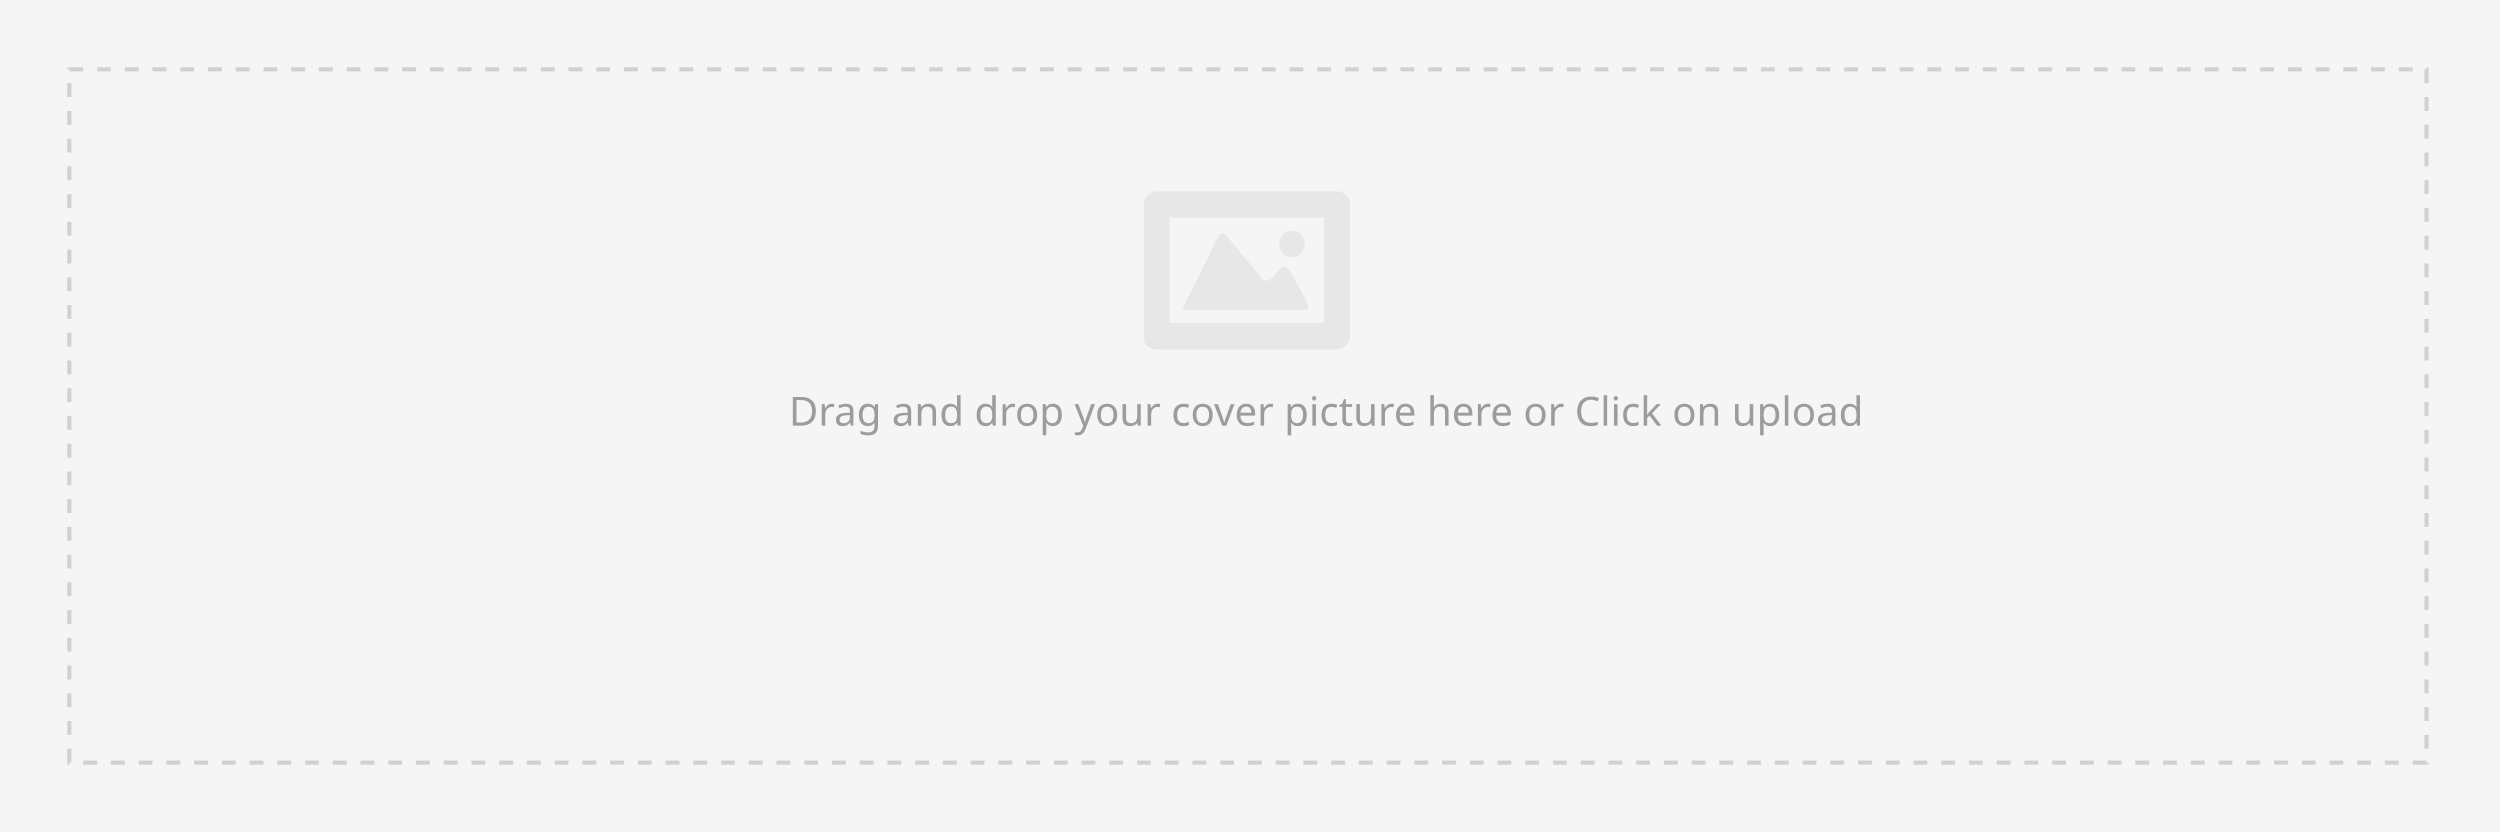
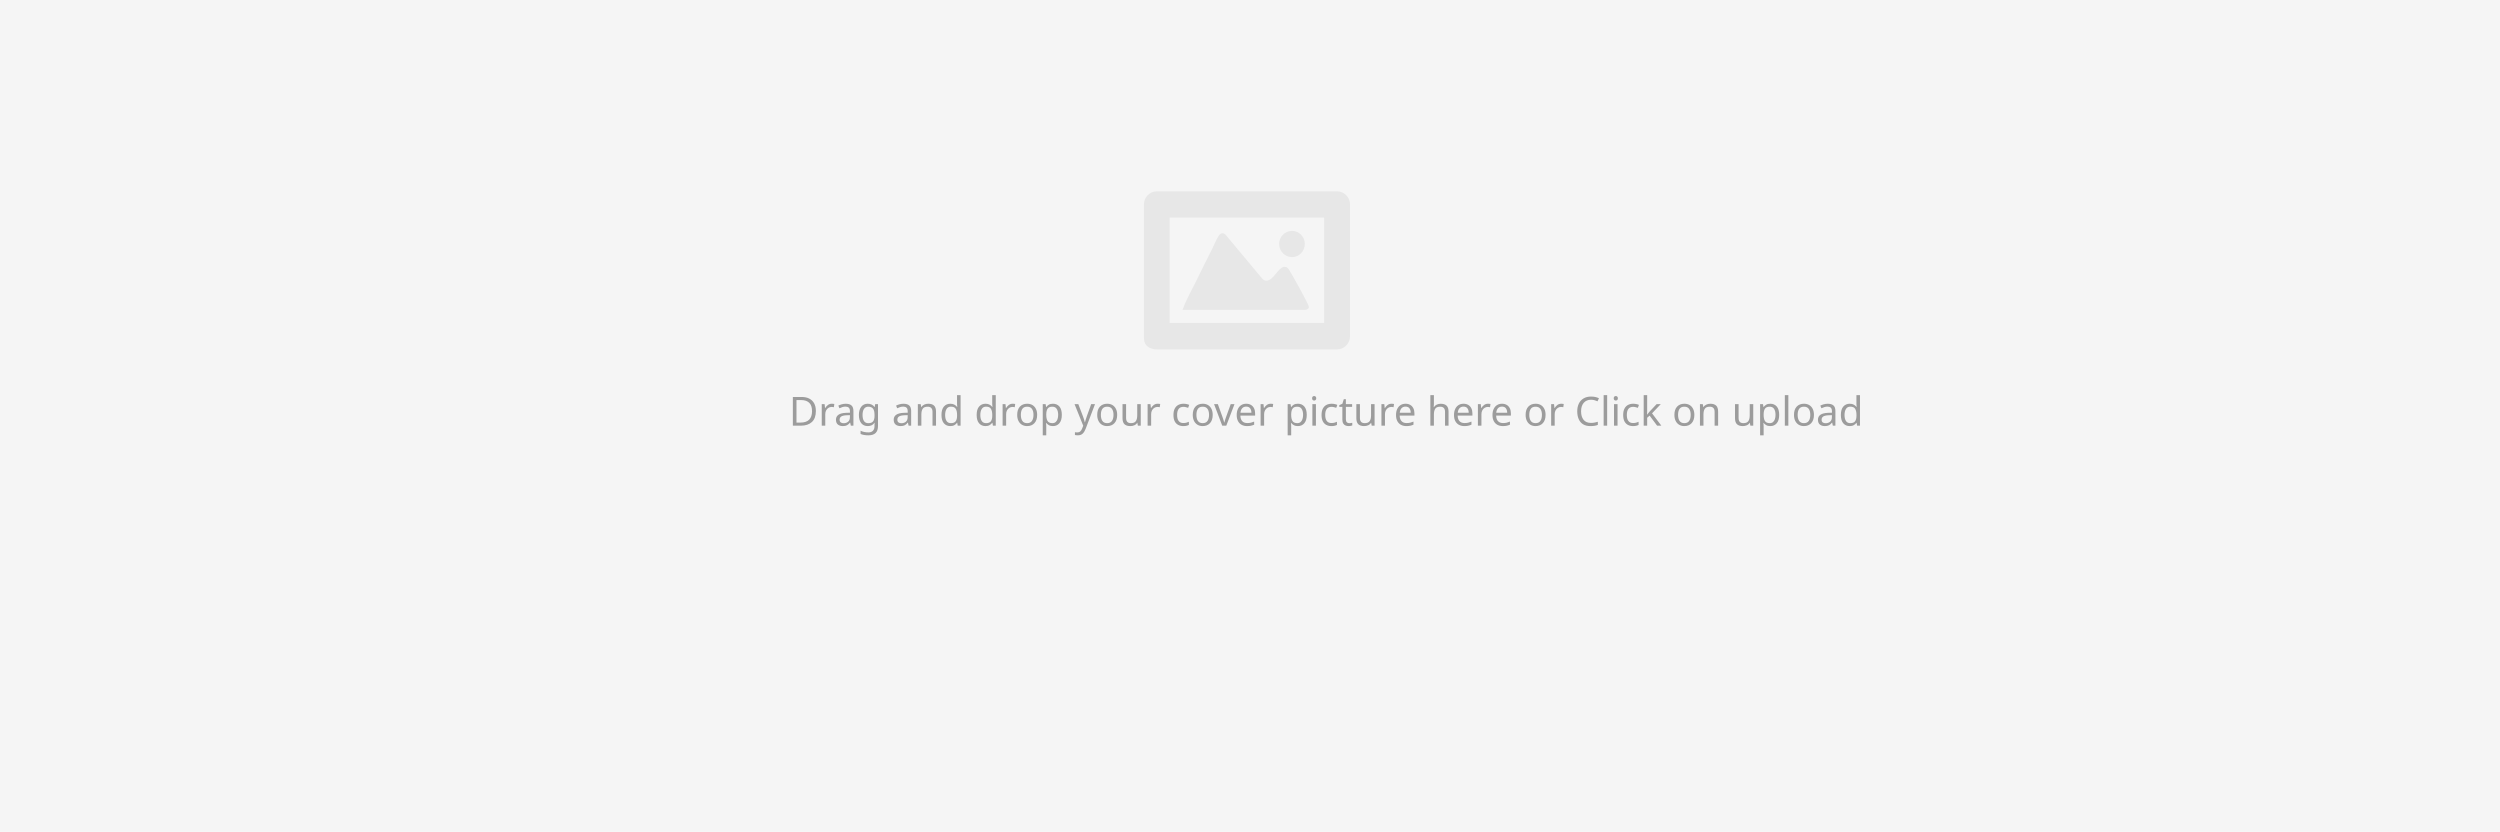
<svg xmlns="http://www.w3.org/2000/svg" width="1803px" height="600px" viewBox="0 0 1803 600" version="1.1">
  <defs />
  <g id="Page-1" stroke="none" stroke-width="1" fill="none" fill-rule="evenodd">
    <g id="upload-cover">
      <rect id="Rectangle-1" fill="#F5F5F5" x="-3" y="0" width="1806" height="600" />
      <path d="M943.962,221.22 C943.962,219.653 931.286,196.852 929.475,194.287 C928.639,193.148 927.943,192.435 926.41,192.435 C921.953,192.435 918.47,202.41 913.455,202.41 C912.202,202.41 910.948,201.84 910.251,200.843 L884.063,169.493 C883.506,168.78 882.67,168.21 881.695,168.21 C880.302,168.21 879.606,169.065 878.909,170.062 C876.959,173.197 875.566,176.76 873.894,180.18 C870.272,187.162 866.79,194.287 863.307,201.412 C859.825,208.68 855.507,215.805 852.86,223.5 L941.037,223.5 C942.43,223.5 943.962,222.787 943.962,221.22 L943.962,221.22 Z M941.037,175.905 C941.037,170.775 936.858,166.5 931.843,166.5 C926.689,166.5 922.51,170.775 922.51,175.905 C922.51,181.178 926.689,185.452 931.843,185.452 C936.858,185.452 941.037,181.178 941.037,175.905 L941.037,175.905 Z M843.527,232.905 L843.527,156.952 L954.967,156.952 L954.967,232.905 L843.527,232.905 Z M973.633,147.405 C973.633,142.275 969.454,138 964.3,138 L834.333,138 C829.179,138 825,142.275 825,147.405 L825,244.02 C825,249.435 829.458,252 834.333,252 L964.3,252 C969.454,252 973.633,247.725 973.633,242.452 L973.633,147.405 Z" id="Image-Icon" fill="#E7E7E7" />
-       <rect id="Rectangle-1" stroke="#D1D1D1" stroke-width="3" stroke-dasharray="10" x="50" y="50" width="1700" height="500" />
      <text id="Drag-and-drop-your-c" font-family="Source Sans Pro" font-size="29" font-weight="260" fill="#9C9C9C">
        <tspan x="569" y="307">Drag and drop your cover picture here or Click on upload</tspan>
      </text>
    </g>
  </g>
</svg>
